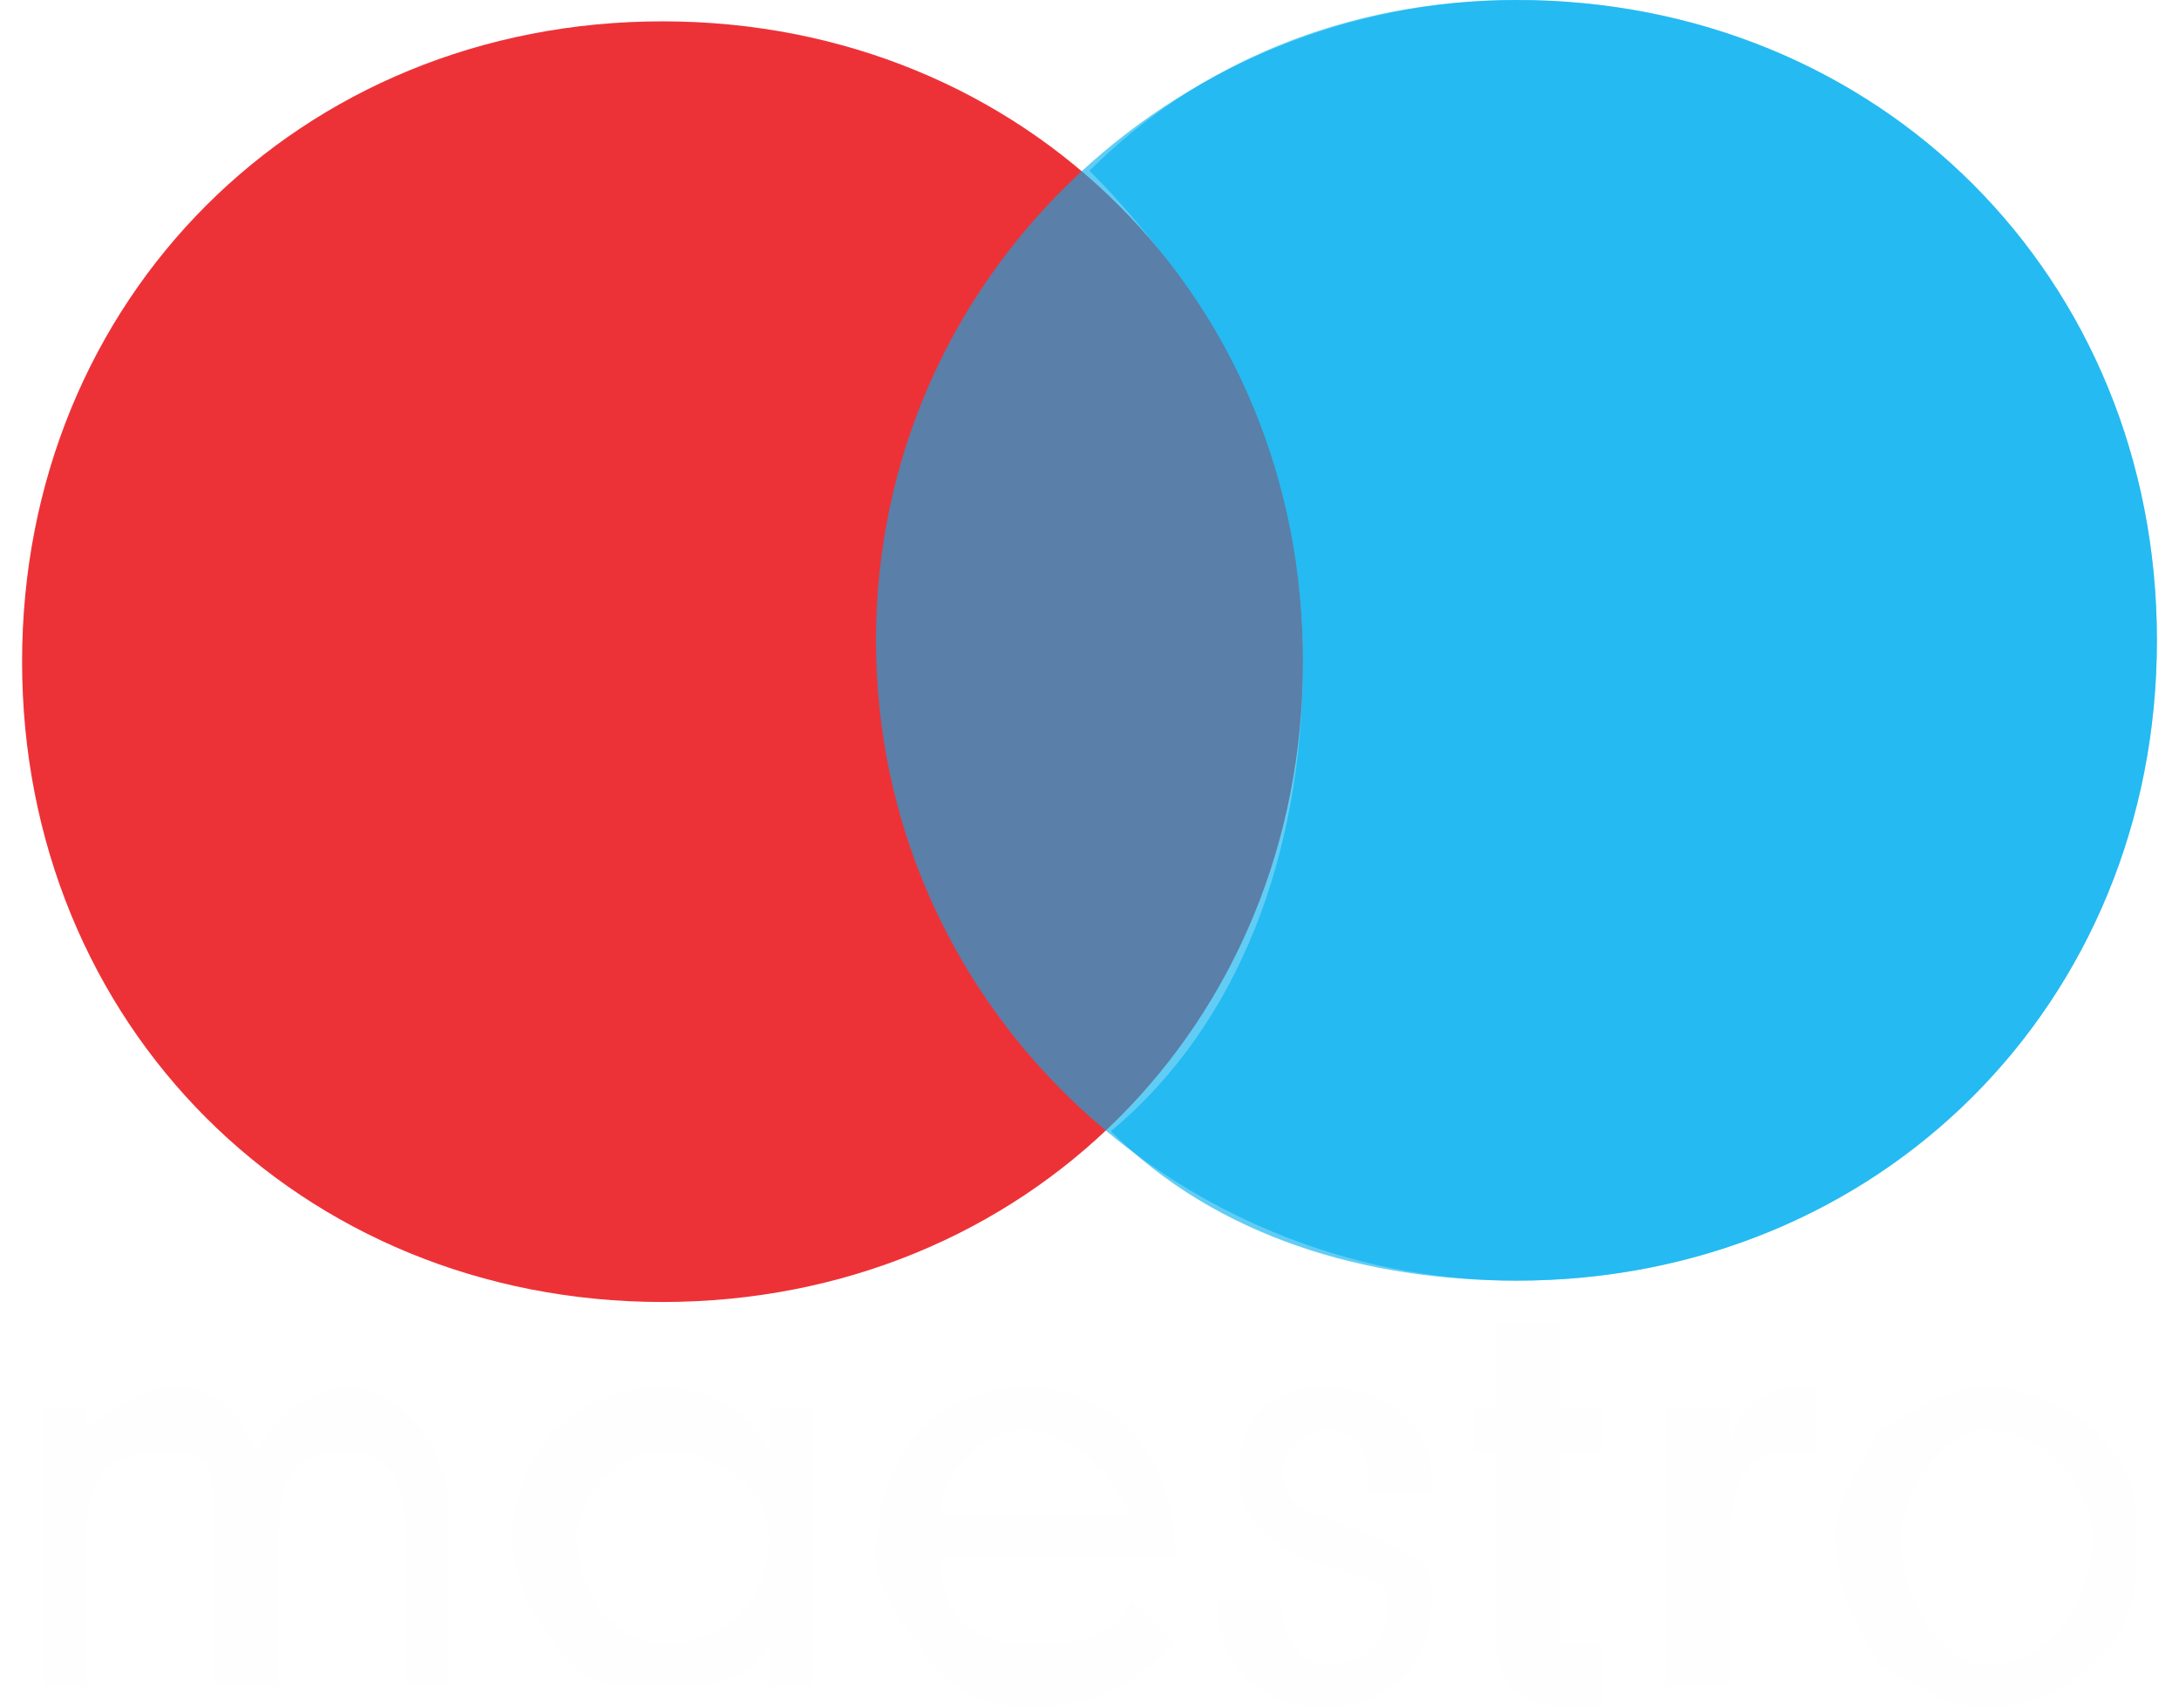
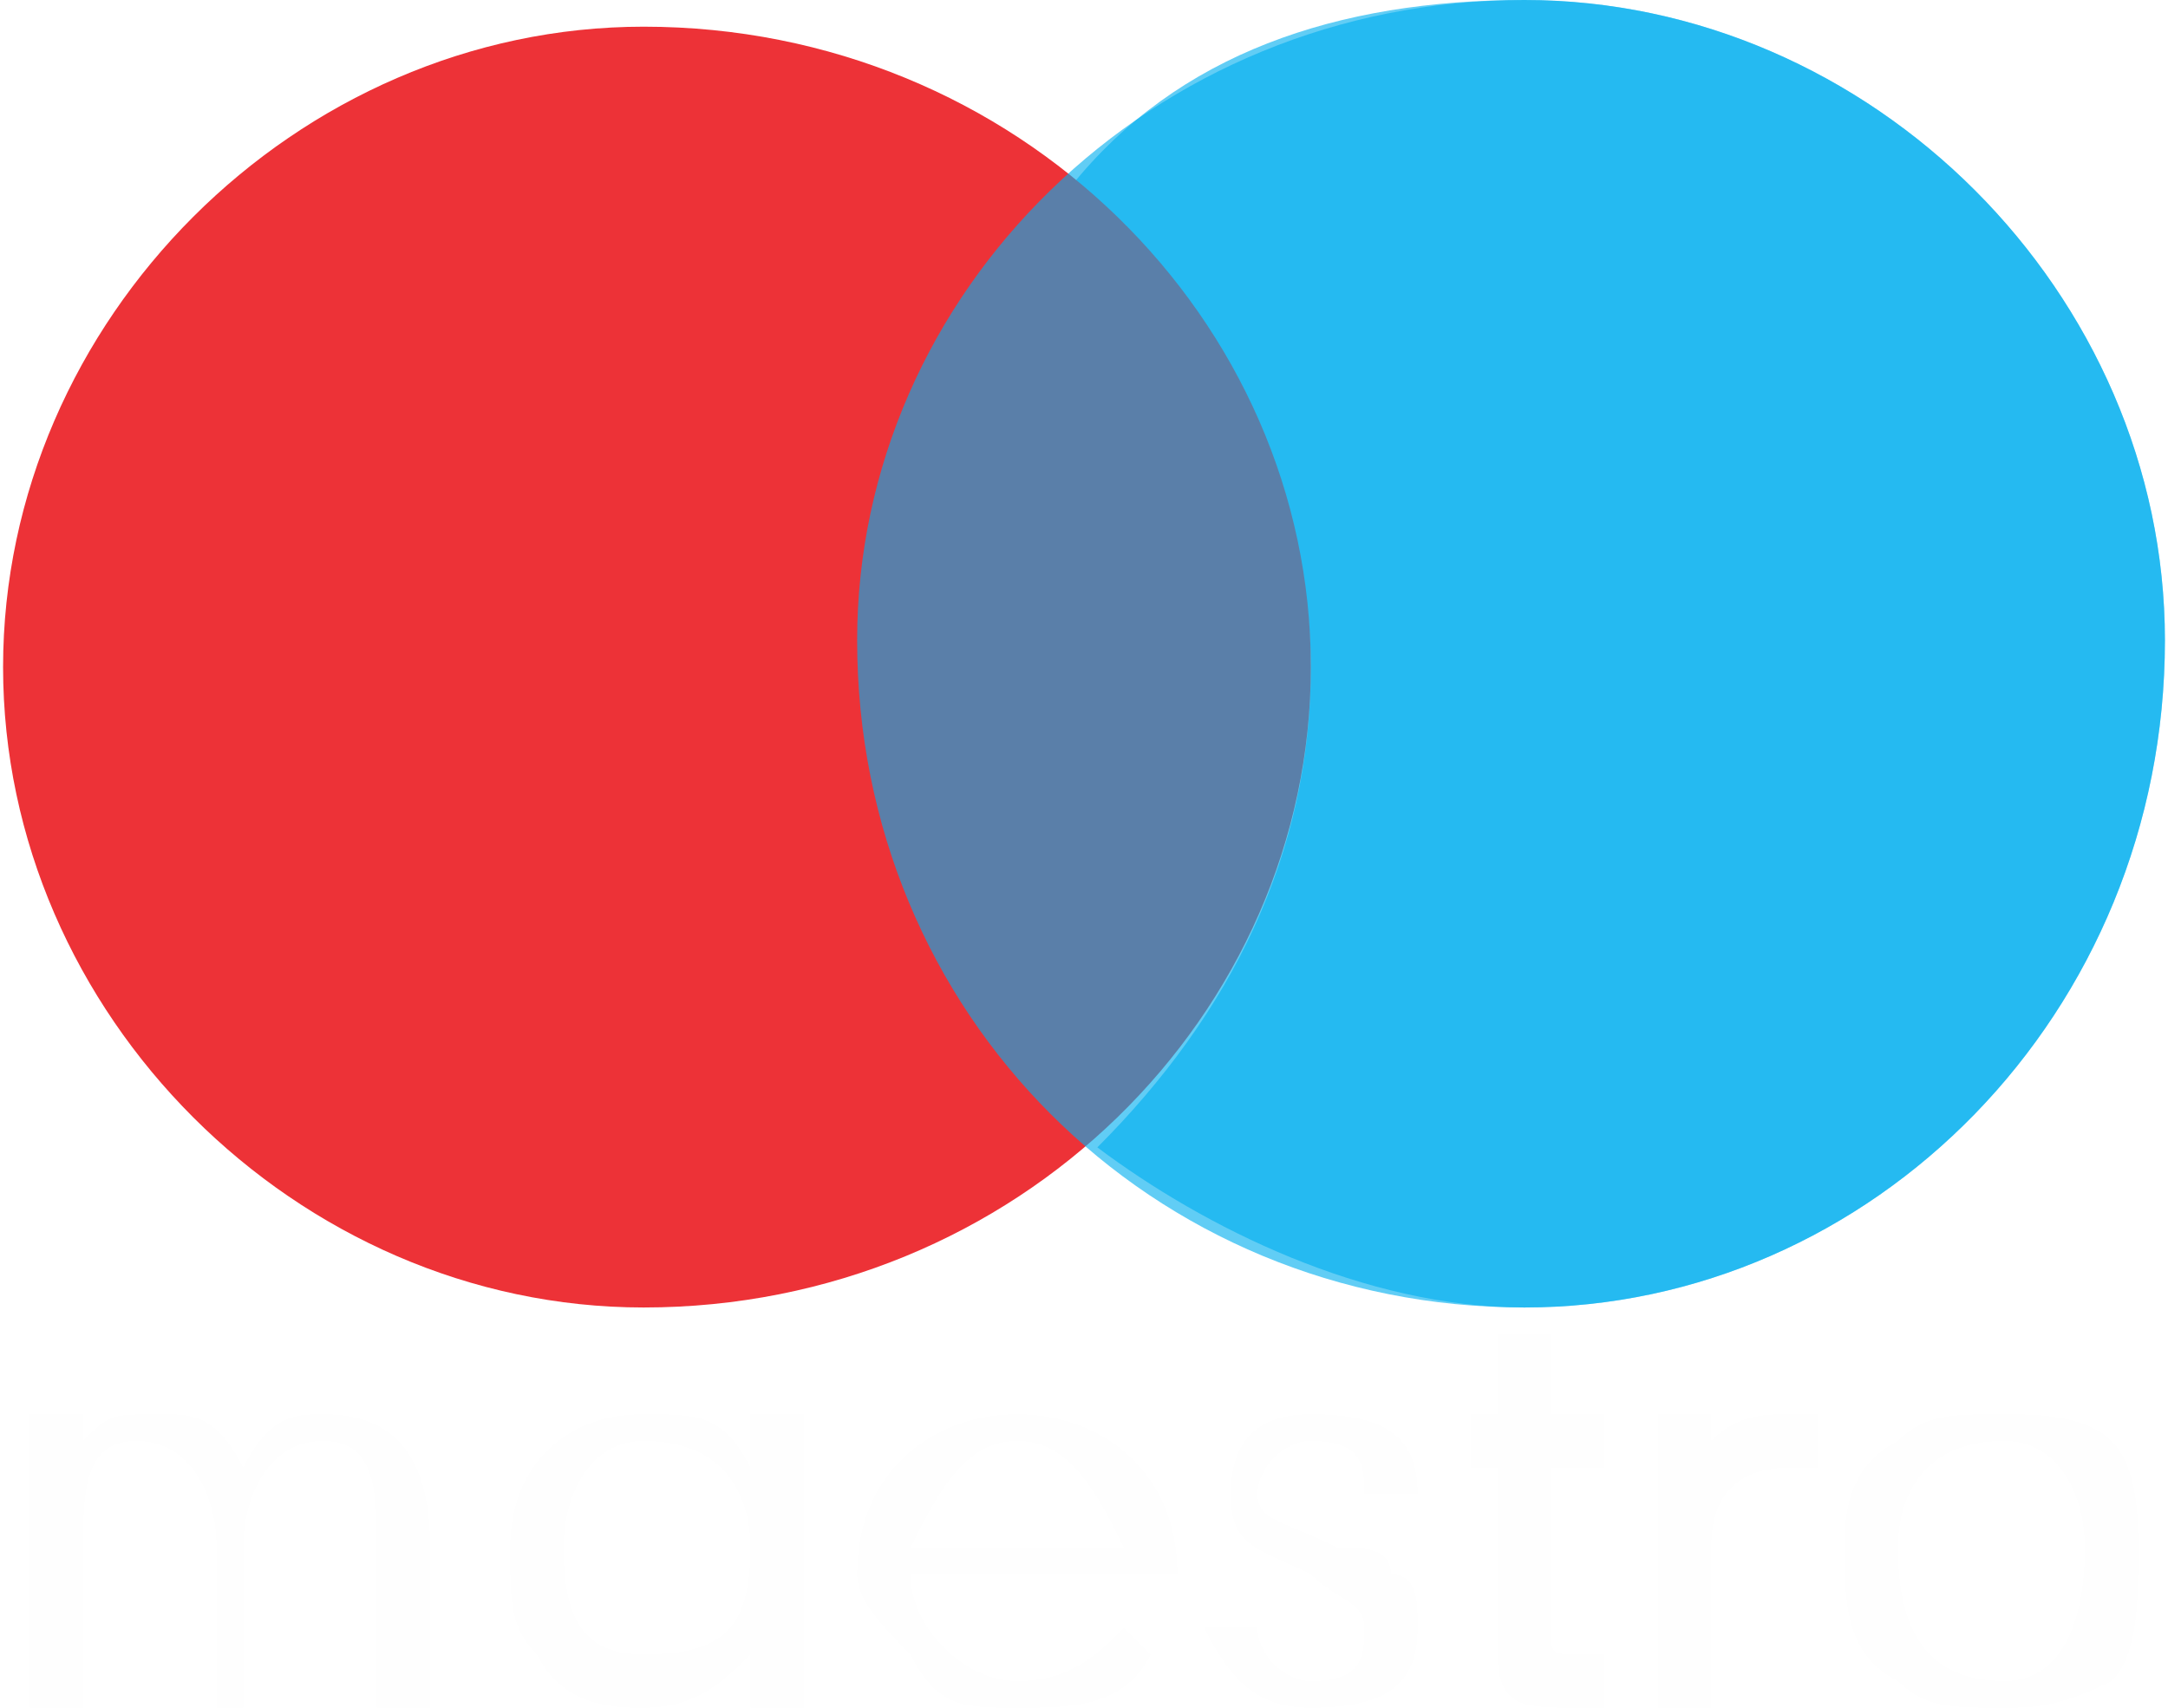
- <svg xmlns="http://www.w3.org/2000/svg" xml:space="preserve" width="37px" height="29px" version="1.1" style="shape-rendering:geometricPrecision; text-rendering:geometricPrecision; image-rendering:optimizeQuality; fill-rule:evenodd; clip-rule:evenodd" viewBox="0 0 1 0.8">
+ <svg xmlns="http://www.w3.org/2000/svg" xml:space="preserve" width="33px" height="26px" version="1.1" style="shape-rendering:geometricPrecision; text-rendering:geometricPrecision; image-rendering:optimizeQuality; fill-rule:evenodd; clip-rule:evenodd" viewBox="0 0 0.81 0.64">
  <defs>
    <style type="text/css">
   
    .fil1 {fill:#ED3237}
    .fil2 {fill:#FEFEFE;fill-rule:nonzero}
    .fil0 {fill:#00AFEF;fill-opacity:0.62}
   
  </style>
  </defs>
  <g id="Camada_x0020_1">
-     <path class="fil0" d="M0.7 0c0.17,0 0.3,0.13 0.3,0.3 0,0.17 -0.13,0.3 -0.3,0.3 -0.07,0 -0.14,-0.02 -0.19,-0.07 0.06,-0.05 0.09,-0.13 0.09,-0.22 0,-0.09 -0.04,-0.17 -0.1,-0.23 0.05,-0.05 0.12,-0.08 0.2,-0.08z" />
-     <path class="fil1" d="M0.3 0.01c0.17,0 0.3,0.13 0.3,0.3 0,0.17 -0.13,0.3 -0.3,0.3 -0.17,0 -0.3,-0.13 -0.3,-0.3 0,-0.17 0.13,-0.3 0.3,-0.3z" />
-     <path class="fil0" d="M0.7 0c0.17,0 0.3,0.13 0.3,0.3 0,0.17 -0.13,0.3 -0.3,0.3 -0.16,0 -0.3,-0.13 -0.3,-0.3 0,-0.17 0.14,-0.3 0.3,-0.3z" />
-     <path class="fil2" d="M0.03 0.67l0 -0.01 -0.02 0 0 0.13 0.02 0 0 -0.07c0,-0.03 0.01,-0.04 0.04,-0.04 0.02,0 0.02,0.01 0.02,0.04l0 0.07 0.03 0 0 -0.07c0,-0.03 0.01,-0.04 0.03,-0.04 0.02,0 0.03,0.01 0.03,0.04l0 0.07 0.02 0 0 -0.08c0,-0.03 -0.02,-0.06 -0.05,-0.06 -0.01,0 -0.03,0.01 -0.04,0.03 -0.01,-0.02 -0.02,-0.03 -0.04,-0.03 -0.01,0 -0.03,0.01 -0.04,0.02zm0.34 0.12l0 -0.13 -0.02 0 0 0.02c-0.01,-0.02 -0.03,-0.03 -0.05,-0.03 -0.04,0 -0.07,0.03 -0.07,0.07 0,0.02 0.01,0.04 0.02,0.05 0.01,0.02 0.03,0.02 0.05,0.02 0.02,0 0.04,0 0.05,-0.02l0 0.02 0.02 0zm-0.07 -0.02c-0.02,0 -0.04,-0.02 -0.04,-0.05 0,-0.02 0.02,-0.04 0.04,-0.04 0.03,0 0.05,0.02 0.05,0.04 0,0.03 -0.02,0.05 -0.05,0.05zm0.13 -0.04l0.11 0 0 0c0,-0.05 -0.03,-0.08 -0.07,-0.08 -0.04,0 -0.07,0.03 -0.07,0.08 0,0.01 0.01,0.03 0.02,0.04 0.01,0.02 0.03,0.03 0.05,0.03 0.03,0 0.05,-0.01 0.07,-0.03l-0.02 -0.02c-0.01,0.02 -0.03,0.02 -0.05,0.02 -0.02,0 -0.04,-0.01 -0.04,-0.04zm0 -0.02c0,-0.02 0.02,-0.04 0.04,-0.04 0.02,0 0.04,0.02 0.05,0.04l-0.09 0zm0.16 0.04l-0.03 0c0,0.03 0.02,0.05 0.05,0.05 0.03,0 0.05,-0.02 0.05,-0.05 0,-0.01 0,-0.02 -0.01,-0.02 -0.01,-0.01 -0.02,-0.01 -0.04,-0.02 -0.01,0 -0.02,-0.01 -0.02,-0.02 0,-0.01 0.01,-0.02 0.02,-0.02 0.02,0 0.02,0.01 0.02,0.03l0.03 0 0 -0.01c0,-0.02 -0.02,-0.04 -0.05,-0.04 -0.03,0 -0.04,0.02 -0.04,0.04 0,0.02 0.01,0.03 0.03,0.04 0.03,0.01 0.04,0.01 0.04,0.02 0,0.02 -0.01,0.03 -0.03,0.03 -0.01,0 -0.02,-0.01 -0.02,-0.03zm0.1 0.01c0,0.03 0.01,0.04 0.04,0.04l0.01 0 0 -0.03 -0.01 0c-0.01,0 -0.01,0 -0.01,-0.01l0 -0.08 0.02 0 0 -0.02 -0.02 0 0 -0.04 -0.03 0 0 0.04 -0.01 0 0 0.02 0.01 0 0 0.08zm0.08 0.03l0.03 0 0 -0.07c0,-0.03 0.01,-0.04 0.03,-0.04 0,0 0.01,0 0.01,0l0 -0.03c0,0 -0.01,0 -0.01,0 -0.01,0 -0.03,0.01 -0.03,0.03l0 -0.02 -0.03 0 0 0.13zm0.15 -0.14c-0.02,0 -0.03,0.01 -0.05,0.02 -0.01,0.02 -0.02,0.03 -0.02,0.05 0,0.03 0.01,0.04 0.02,0.06 0.02,0.01 0.03,0.02 0.05,0.02 0.02,0 0.04,-0.01 0.05,-0.02 0.02,-0.02 0.02,-0.03 0.02,-0.06 0,-0.02 0,-0.03 -0.02,-0.05 -0.01,-0.01 -0.03,-0.02 -0.05,-0.02zm0 0.13c-0.02,0 -0.04,-0.03 -0.04,-0.06 0,-0.02 0.02,-0.05 0.04,-0.05 0.03,0 0.05,0.03 0.05,0.05 0,0.03 -0.02,0.06 -0.05,0.06z" />
+     <path class="fil0" d="M0.57 0c0.13,0 0.24,0.11 0.24,0.24 0,0.14 -0.11,0.25 -0.24,0.25 -0.06,0 -0.12,-0.03 -0.16,-0.06 0.05,-0.05 0.08,-0.11 0.08,-0.18 0,-0.07 -0.04,-0.14 -0.09,-0.18 0.04,-0.05 0.1,-0.07 0.17,-0.07z" />
+     <path class="fil1" d="M0.24 0.01c0.14,0 0.25,0.11 0.25,0.24 0,0.13 -0.11,0.24 -0.25,0.24 -0.13,0 -0.24,-0.11 -0.24,-0.24 0,-0.13 0.11,-0.24 0.24,-0.24z" />
+     <path class="fil0" d="M0.57 0c0.13,0 0.24,0.11 0.24,0.24 0,0.14 -0.11,0.25 -0.24,0.25 -0.14,0 -0.25,-0.11 -0.25,-0.25 0,-0.13 0.11,-0.24 0.25,-0.24z" />
+     <path class="fil2" d="M0.03 0.54l0 -0.01 -0.02 0 0 0.11 0.02 0 0 -0.06c0,-0.02 0,-0.04 0.02,-0.04 0.02,0 0.03,0.02 0.03,0.04l0 0.06 0.01 0 0 -0.06c0,-0.02 0.01,-0.04 0.03,-0.04 0.02,0 0.02,0.02 0.02,0.04l0 0.06 0.02 0 0 -0.06c0,-0.03 -0.01,-0.05 -0.04,-0.05 -0.01,0 -0.02,0 -0.03,0.02 -0.01,-0.02 -0.02,-0.02 -0.03,-0.02 -0.02,0 -0.02,0 -0.03,0.01zm0.27 0.1l0 -0.11 -0.02 0 0 0.02c-0.01,-0.02 -0.02,-0.02 -0.04,-0.02 -0.03,0 -0.05,0.02 -0.05,0.05 0,0.02 0,0.03 0.01,0.04 0.01,0.02 0.03,0.02 0.04,0.02 0.02,0 0.03,-0.01 0.04,-0.02l0 0.02 0.02 0zm-0.06 -0.02c-0.02,0 -0.03,-0.01 -0.03,-0.04 0,-0.02 0.01,-0.04 0.03,-0.04 0.03,0 0.04,0.02 0.04,0.04 0,0.03 -0.01,0.04 -0.04,0.04zm0.1 -0.03l0.1 0 0 0c0,-0.04 -0.03,-0.06 -0.06,-0.06 -0.03,0 -0.06,0.02 -0.06,0.06 0,0.01 0.01,0.02 0.02,0.03 0.01,0.02 0.02,0.02 0.04,0.02 0.02,0 0.04,0 0.05,-0.02l-0.01 -0.01c-0.01,0.01 -0.02,0.02 -0.04,0.02 -0.02,0 -0.04,-0.02 -0.04,-0.04zm0 -0.01c0.01,-0.02 0.02,-0.04 0.04,-0.04 0.02,0 0.03,0.02 0.04,0.04l-0.08 0zm0.13 0.03l-0.02 0c0.01,0.02 0.02,0.03 0.04,0.03 0.03,0 0.04,-0.01 0.04,-0.03 0,-0.01 0,-0.02 -0.01,-0.02 0,-0.01 -0.01,-0.01 -0.02,-0.01 -0.02,-0.01 -0.03,-0.01 -0.03,-0.02 0,-0.01 0.01,-0.02 0.02,-0.02 0.02,0 0.02,0.01 0.02,0.02l0.02 0 0 0c0,-0.02 -0.01,-0.03 -0.04,-0.03 -0.02,0 -0.03,0.01 -0.03,0.03 0,0.02 0.01,0.02 0.03,0.03 0.01,0.01 0.02,0.01 0.02,0.02 0,0.01 0,0.02 -0.02,0.02 -0.01,0 -0.02,-0.01 -0.02,-0.02zm0.09 0.01c0,0.02 0.01,0.02 0.03,0.02l0.01 0 0 -0.02 -0.01 0c-0.01,0 -0.01,0 -0.01,-0.01l0 -0.06 0.02 0 0 -0.02 -0.02 0 0 -0.03 -0.02 0 0 0.03 -0.01 0 0 0.02 0.01 0 0 0.07zm0.06 0.02l0.02 0 0 -0.06c0,-0.02 0.01,-0.03 0.03,-0.03 0,0 0,0 0.01,0l0 -0.02c0,0 -0.01,0 -0.01,0 -0.01,0 -0.02,0 -0.03,0.01l0 -0.01 -0.02 0 0 0.11zm0.13 -0.11c-0.02,0 -0.03,0 -0.04,0.01 -0.02,0.01 -0.02,0.03 -0.02,0.04 0,0.02 0,0.04 0.02,0.05 0.01,0.01 0.02,0.01 0.04,0.01 0.01,0 0.02,0 0.04,-0.01 0.01,-0.01 0.01,-0.03 0.01,-0.05 0,-0.01 0,-0.03 -0.01,-0.04 -0.01,-0.01 -0.03,-0.01 -0.04,-0.01zm0 0.1c-0.03,0 -0.04,-0.02 -0.04,-0.05 0,-0.02 0.01,-0.04 0.04,-0.04 0.02,0 0.03,0.02 0.03,0.04 0,0.03 -0.01,0.05 -0.03,0.05z" />
  </g>
</svg>
